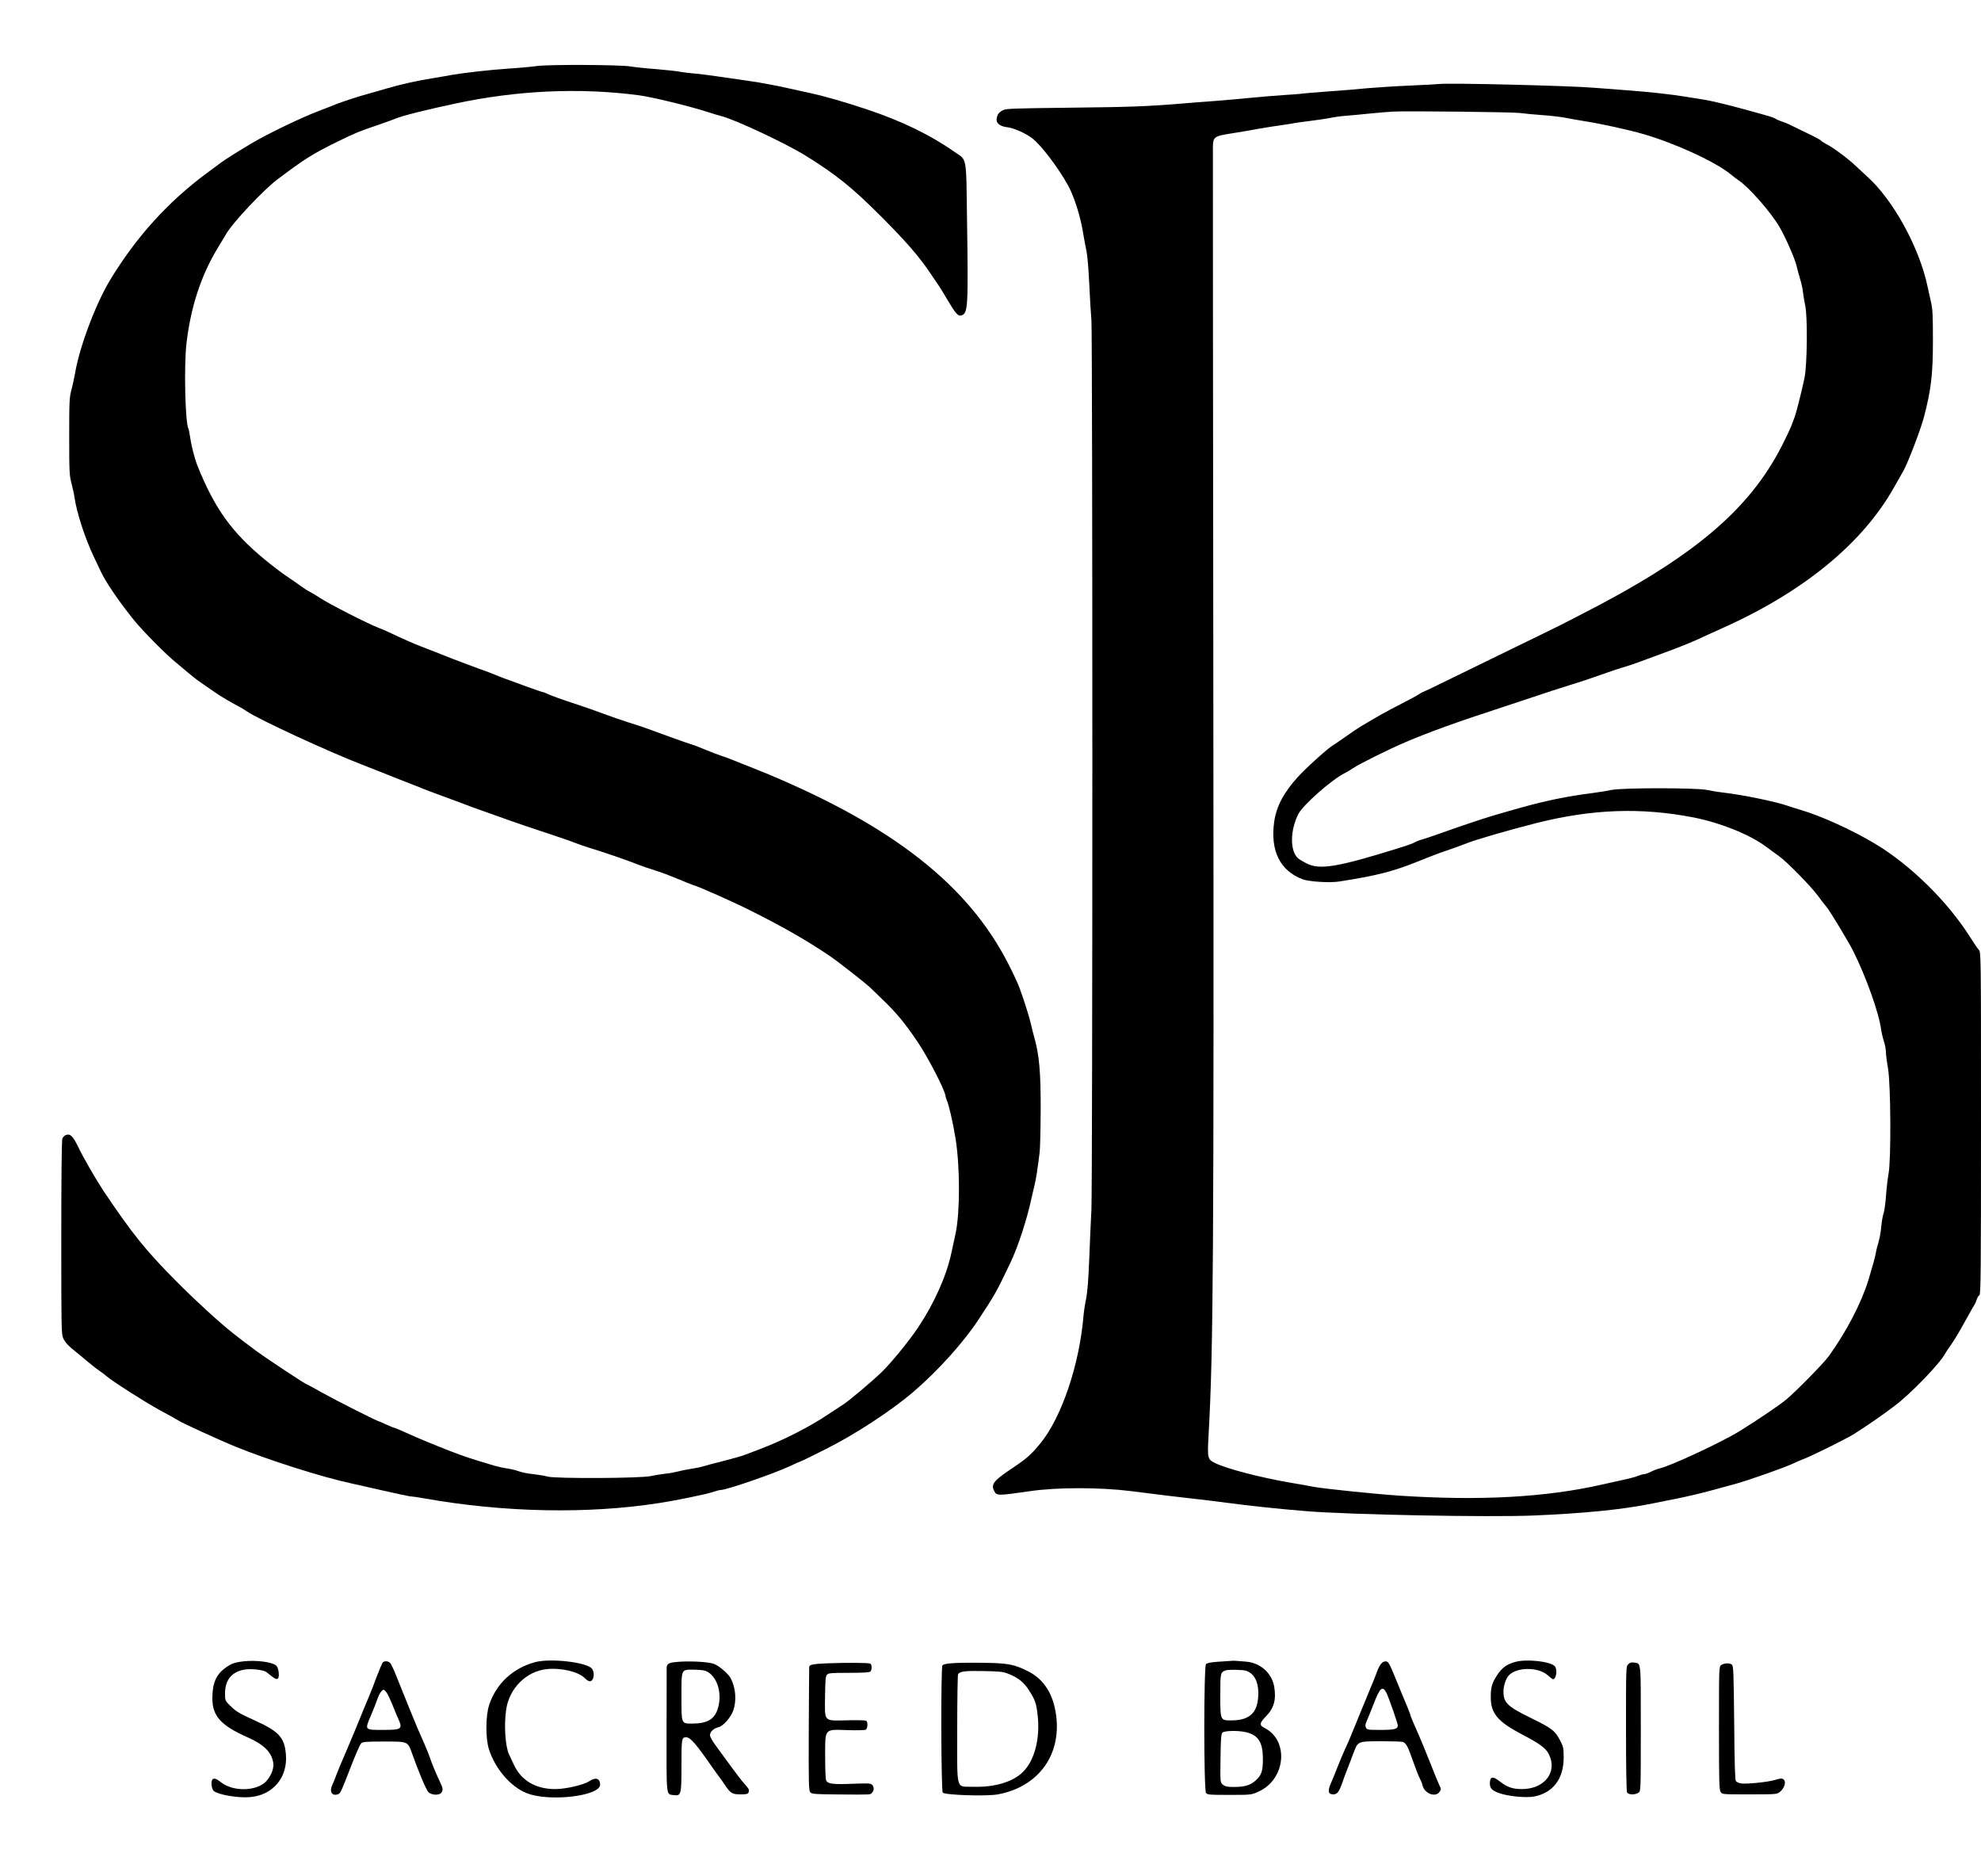
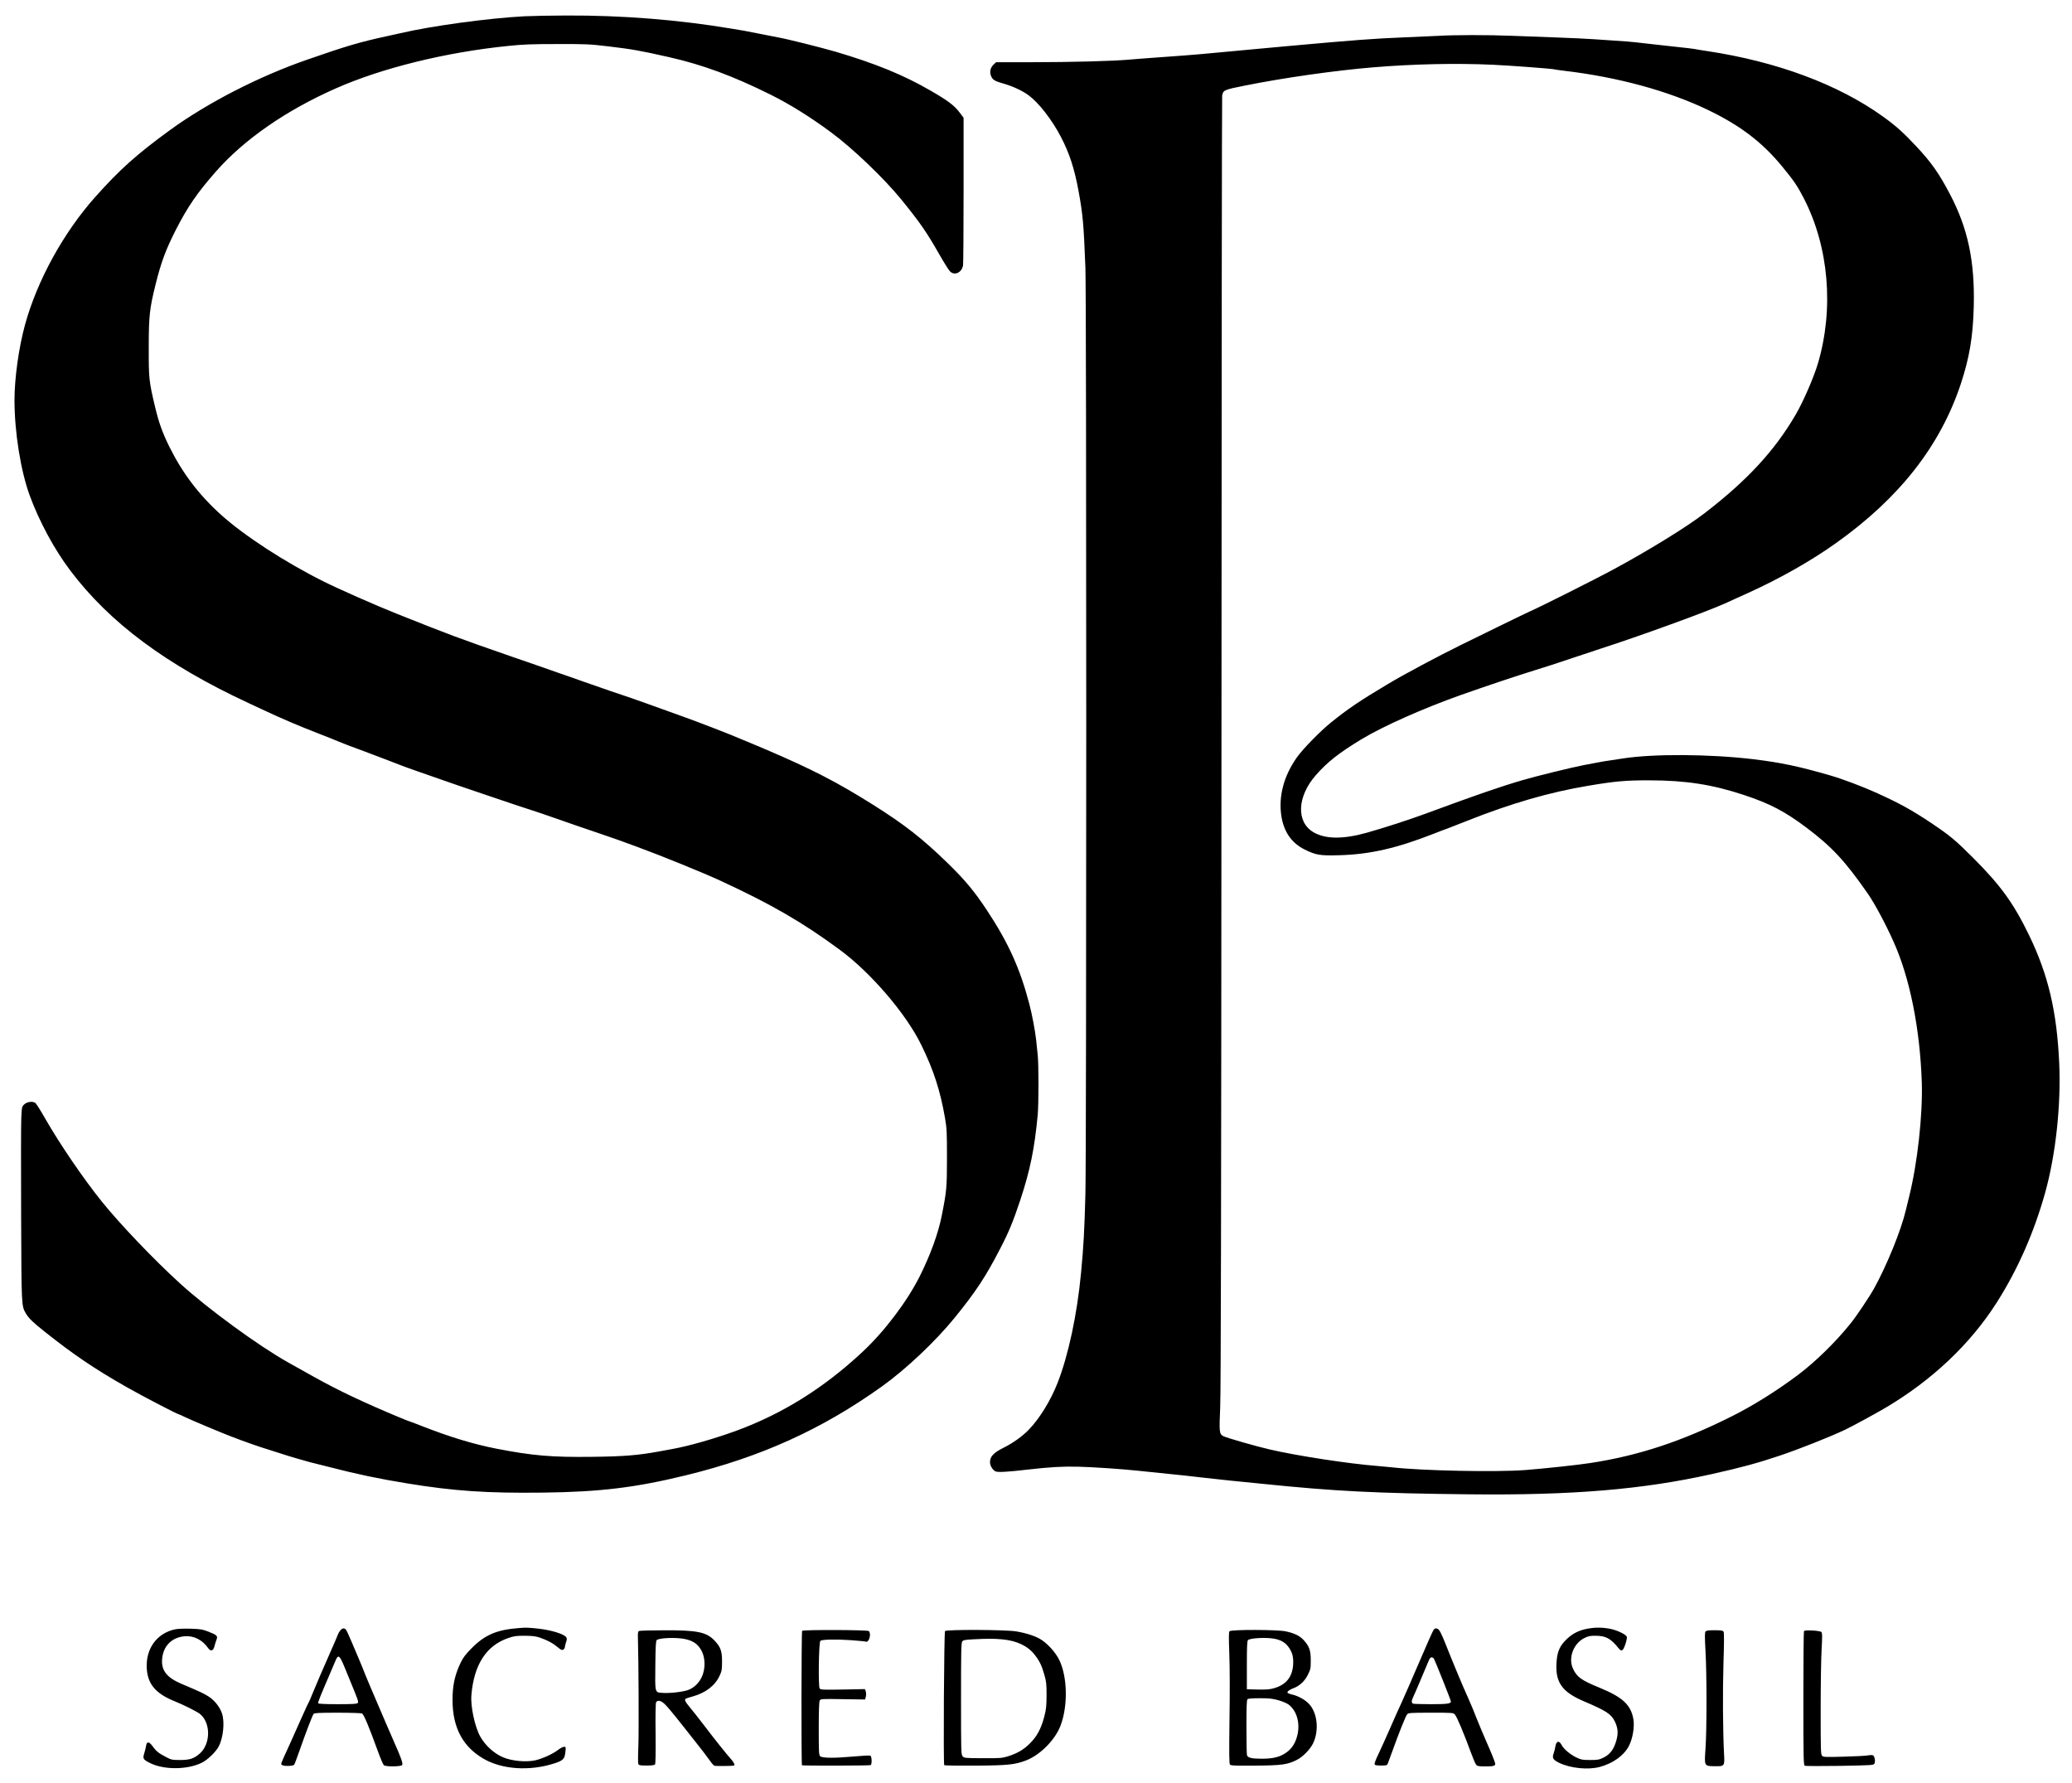
- <svg xmlns="http://www.w3.org/2000/svg" viewBox="0 0 1875 1775" role="img" aria-label="Sacred Basil">
-   <g transform="translate(0,1775) scale(0.1,-0.1)" fill="currentColor" stroke="none">
-     <path d="M5080 17125 c-47 -7 -166 -18 -265 -24 -168 -11 -419 -39 -545 -61 -30 -6 -95 -17 -145 -25 -195 -32 -315 -59 -475 -105 -52 -16 -124 -36 -160 -46 -80 -21 -255 -78 -301 -97 -19 -8 -90 -36 -159 -62 -178 -67 -499 -222 -655 -315 -140 -84 -247 -151 -285 -180 -19 -14 -80 -60 -135 -100 -368 -273 -667 -604 -913 -1010 -138 -228 -292 -640 -332 -885 -7 -38 -21 -106 -33 -150 -20 -75 -22 -104 -22 -445 0 -340 2 -370 22 -445 11 -44 24 -100 27 -125 20 -145 99 -391 186 -573 26 -56 56 -118 65 -137 47 -101 179 -293 316 -462 87 -106 306 -327 393 -396 32 -26 85 -71 119 -100 33 -28 85 -69 116 -90 31 -21 88 -60 126 -87 64 -45 166 -105 240 -143 17 -8 49 -28 72 -44 113 -77 781 -385 1088 -503 33 -13 112 -44 175 -69 63 -26 169 -67 235 -93 66 -25 140 -55 165 -65 25 -11 95 -37 155 -59 61 -23 146 -54 190 -70 44 -17 103 -39 130 -49 28 -10 88 -32 135 -48 47 -16 141 -50 210 -75 69 -25 224 -77 345 -117 121 -40 245 -82 275 -95 30 -12 96 -35 145 -50 121 -36 364 -120 450 -155 39 -15 111 -40 160 -55 50 -15 146 -51 215 -80 69 -29 136 -56 150 -60 57 -16 373 -156 540 -240 313 -156 541 -287 759 -435 75 -51 347 -264 381 -299 20 -20 76 -74 124 -120 119 -114 205 -218 320 -389 96 -142 250 -438 263 -504 3 -18 10 -40 14 -49 18 -36 60 -217 83 -362 43 -266 43 -700 1 -897 -8 -36 -26 -119 -40 -185 -46 -217 -160 -473 -312 -702 -85 -129 -266 -350 -357 -436 -86 -82 -303 -265 -351 -295 -22 -14 -85 -55 -140 -92 -178 -120 -428 -248 -650 -332 -44 -17 -108 -41 -142 -54 -33 -13 -126 -39 -205 -59 -78 -19 -164 -42 -189 -50 -25 -8 -79 -19 -120 -25 -41 -6 -96 -17 -124 -25 -27 -7 -79 -17 -115 -20 -36 -4 -99 -14 -140 -23 -97 -22 -907 -25 -976 -5 -22 7 -83 17 -135 23 -52 5 -116 18 -144 29 -27 10 -75 21 -105 25 -30 4 -84 16 -120 26 -225 67 -289 88 -415 137 -176 69 -281 112 -419 174 -60 27 -112 49 -117 49 -5 0 -38 14 -74 30 -36 17 -67 30 -69 30 -14 0 -406 198 -529 267 -81 46 -150 83 -153 83 -11 0 -352 225 -466 307 -36 26 -95 70 -130 97 -35 27 -81 63 -103 80 -117 91 -363 316 -537 492 -289 291 -415 448 -684 848 -72 108 -194 318 -243 421 -51 106 -76 130 -119 114 -12 -5 -27 -20 -32 -34 -6 -17 -10 -363 -10 -938 0 -867 1 -914 19 -952 18 -39 52 -75 117 -126 17 -13 69 -56 115 -95 46 -39 98 -79 114 -89 17 -10 41 -29 55 -41 56 -50 356 -242 510 -327 91 -49 170 -93 175 -97 25 -20 397 -190 550 -252 304 -124 817 -287 1080 -343 33 -7 170 -38 305 -69 135 -31 254 -56 265 -56 11 0 70 -8 130 -19 753 -134 1549 -150 2225 -44 164 25 443 83 503 103 31 11 66 20 77 20 55 0 505 155 654 225 53 25 98 45 101 45 3 0 42 19 88 41 45 23 112 56 148 74 276 137 624 364 834 544 229 196 472 464 618 686 153 232 167 256 300 535 73 153 158 412 202 620 8 36 21 92 29 125 13 56 25 130 46 300 5 39 9 221 10 405 1 358 -14 519 -61 685 -11 39 -24 90 -29 115 -10 51 -64 225 -108 345 -15 44 -67 154 -114 245 -378 733 -1080 1286 -2263 1782 -66 27 -149 61 -185 75 -36 13 -97 38 -136 54 -39 16 -97 38 -130 48 -32 11 -97 35 -144 55 -47 20 -105 43 -130 50 -43 13 -240 83 -415 148 -44 16 -129 45 -190 63 -60 19 -162 54 -225 78 -63 24 -200 72 -304 106 -104 34 -206 71 -227 82 -21 10 -43 19 -48 19 -6 0 -73 23 -148 50 -76 28 -169 62 -208 76 -38 14 -86 32 -105 41 -19 9 -89 35 -155 58 -66 24 -185 69 -265 100 -80 32 -194 77 -255 100 -96 37 -180 74 -330 145 -22 11 -62 28 -90 38 -110 43 -467 225 -560 286 -27 19 -68 43 -90 54 -22 11 -63 38 -92 59 -28 21 -89 63 -134 93 -45 30 -136 100 -203 155 -313 258 -474 483 -636 885 -27 68 -59 191 -70 271 -6 39 -13 76 -16 81 -31 50 -44 595 -19 808 39 341 139 646 294 900 35 58 73 121 84 140 64 108 350 412 481 511 263 198 332 241 571 359 167 82 209 99 390 160 61 21 133 47 160 58 61 26 287 83 560 141 585 126 1179 153 1738 80 125 -16 487 -104 655 -159 52 -17 110 -34 130 -39 131 -33 606 -256 797 -374 290 -180 442 -302 715 -576 237 -237 365 -385 472 -546 26 -38 57 -83 68 -100 12 -16 50 -79 86 -140 78 -132 103 -160 133 -150 63 20 66 72 54 892 -9 636 3 571 -122 658 -232 162 -500 291 -826 400 -216 72 -405 126 -535 154 -52 11 -144 31 -205 45 -60 13 -139 30 -175 36 -36 6 -85 15 -110 20 -25 4 -99 15 -165 25 -66 9 -176 25 -245 35 -69 10 -161 22 -205 25 -44 4 -102 11 -130 16 -27 6 -129 17 -225 25 -96 7 -204 19 -240 25 -99 17 -784 20 -890 4z" />
-     <path d="M13620 16955 c-14 -2 -140 -9 -280 -15 -140 -6 -320 -18 -400 -25 -80 -8 -244 -22 -365 -30 -121 -9 -231 -18 -245 -20 -14 -3 -97 -10 -185 -15 -88 -6 -223 -17 -300 -25 -77 -8 -230 -21 -340 -30 -110 -8 -254 -19 -320 -25 -327 -27 -487 -33 -1050 -39 -539 -6 -614 -9 -641 -23 -39 -21 -52 -38 -60 -76 -9 -46 26 -77 99 -86 60 -6 173 -56 235 -103 84 -63 250 -281 344 -453 53 -96 114 -288 137 -430 12 -69 27 -154 35 -190 8 -36 20 -175 26 -310 6 -135 15 -285 20 -335 12 -117 12 -8199 0 -8425 -5 -91 -14 -295 -20 -455 -8 -202 -17 -319 -30 -385 -11 -52 -22 -126 -25 -165 -39 -460 -207 -957 -406 -1201 -91 -111 -129 -145 -285 -249 -160 -107 -187 -143 -153 -206 23 -44 30 -44 344 1 255 37 664 36 955 -1 206 -27 489 -61 610 -74 74 -8 203 -24 285 -35 209 -28 507 -60 760 -80 416 -34 1733 -59 2155 -41 452 19 816 54 1080 106 400 78 449 89 815 190 130 35 489 162 555 195 19 10 67 30 105 45 93 37 413 196 478 238 191 125 240 159 383 266 150 113 424 397 474 491 7 14 34 54 60 90 26 36 80 126 120 200 41 74 81 146 90 160 10 14 23 41 29 62 7 20 18 39 26 42 13 5 15 219 15 1625 0 1620 0 1620 -21 1643 -12 13 -49 68 -84 123 -210 333 -562 679 -893 878 -227 136 -514 266 -722 327 -36 10 -84 26 -107 34 -111 39 -424 104 -613 126 -47 5 -116 17 -155 25 -102 21 -799 21 -900 0 -38 -8 -122 -22 -185 -30 -242 -31 -435 -71 -680 -139 -303 -85 -400 -115 -815 -262 -38 -14 -92 -31 -118 -39 -27 -7 -58 -20 -70 -28 -12 -7 -74 -30 -137 -49 -593 -185 -761 -213 -886 -147 -33 17 -68 38 -78 47 -78 69 -76 264 3 419 42 84 313 323 435 385 23 11 60 34 83 49 56 39 351 185 498 247 237 100 478 187 910 328 127 42 257 85 290 96 95 33 260 86 385 125 63 19 153 49 200 66 129 46 249 86 305 102 43 12 170 58 440 159 110 42 215 85 280 117 33 15 107 49 165 75 778 344 1344 805 1645 1339 37 66 78 138 91 160 41 72 164 393 194 508 68 260 85 403 85 722 0 242 -3 302 -18 365 -9 41 -24 107 -32 145 -77 370 -325 823 -573 1045 -26 24 -76 71 -112 104 -72 68 -212 172 -277 204 -23 12 -44 26 -48 32 -3 6 -63 38 -133 71 -70 34 -143 69 -162 79 -19 10 -53 23 -75 30 -22 7 -49 19 -61 27 -11 7 -52 22 -90 32 -38 10 -125 35 -194 54 -164 45 -329 85 -410 97 -36 5 -103 16 -150 24 -132 22 -340 45 -552 61 -106 8 -247 19 -313 24 -228 20 -1393 48 -1475 36z m763 -274 c42 -6 144 -15 225 -21 81 -6 179 -18 217 -26 39 -8 112 -21 163 -29 166 -26 423 -82 567 -124 301 -87 685 -264 825 -380 25 -21 58 -46 75 -57 93 -60 304 -299 386 -439 59 -100 148 -303 164 -374 9 -36 24 -93 34 -126 11 -33 23 -87 26 -120 4 -33 13 -89 21 -125 24 -111 19 -566 -7 -688 -30 -142 -78 -331 -96 -377 -8 -22 -22 -58 -30 -80 -8 -21 -46 -102 -86 -180 -311 -613 -847 -1063 -1912 -1605 -60 -31 -119 -61 -130 -67 -20 -12 -370 -183 -710 -348 -99 -48 -284 -139 -412 -201 -127 -63 -235 -114 -238 -114 -4 0 -19 -9 -34 -19 -15 -11 -96 -55 -181 -98 -137 -70 -213 -113 -378 -212 -24 -14 -85 -56 -137 -93 -52 -37 -104 -72 -115 -78 -44 -24 -250 -209 -333 -299 -136 -149 -206 -281 -227 -428 -38 -274 55 -462 268 -543 62 -24 262 -36 352 -21 344 54 500 93 720 181 139 56 225 89 280 107 72 24 151 53 205 74 83 34 411 128 655 190 532 134 994 150 1492 53 249 -49 526 -160 678 -272 41 -31 100 -73 130 -95 77 -56 296 -279 366 -373 32 -44 70 -93 85 -110 31 -38 203 -322 248 -411 124 -247 247 -593 266 -748 4 -27 15 -76 26 -108 10 -31 19 -77 19 -101 0 -24 9 -95 20 -157 26 -152 30 -866 5 -996 -8 -43 -19 -136 -24 -208 -5 -71 -16 -148 -24 -170 -8 -22 -17 -78 -21 -124 -4 -46 -16 -112 -26 -145 -10 -34 -22 -79 -25 -101 -7 -41 -29 -120 -70 -256 -67 -218 -209 -492 -377 -724 -47 -65 -308 -331 -403 -410 -62 -52 -280 -199 -442 -299 -167 -103 -652 -329 -753 -351 -19 -4 -56 -18 -82 -31 -26 -13 -56 -24 -66 -24 -11 0 -36 -7 -56 -15 -20 -9 -64 -21 -99 -29 -34 -7 -145 -32 -247 -55 -531 -120 -1145 -154 -1905 -105 -229 15 -725 66 -820 84 -27 6 -129 24 -225 40 -294 51 -606 133 -713 187 -68 34 -70 45 -58 263 45 793 51 1685 45 7100 -3 2758 -5 5047 -4 5085 1 101 10 107 185 134 77 12 187 31 245 42 58 10 155 26 215 34 61 9 117 17 125 20 8 2 74 11 145 20 72 9 162 22 200 30 39 8 106 17 150 20 44 3 145 13 225 21 80 8 177 16 215 18 137 7 1121 -4 1198 -13z" />
-     <path d="M2307 2029 c-88 -10 -118 -21 -177 -64 -85 -63 -120 -145 -120 -286 0 -168 80 -257 333 -369 158 -70 229 -142 244 -246 7 -50 -23 -123 -69 -172 -92 -94 -313 -98 -427 -7 -50 40 -77 44 -86 14 -9 -27 2 -84 18 -97 43 -36 233 -68 344 -58 216 18 358 187 339 404 -13 161 -66 218 -296 322 -140 64 -174 83 -222 130 -58 56 -58 56 -58 126 0 125 63 203 181 224 63 12 180 -1 209 -22 10 -7 34 -26 54 -42 51 -41 70 -30 64 36 -4 37 -12 57 -27 69 -39 32 -188 51 -304 38z" />
-     <path d="M5064 2021 c-209 -57 -365 -201 -433 -401 -35 -104 -37 -317 -3 -424 59 -184 204 -353 356 -414 210 -85 696 -29 696 80 0 60 -43 73 -102 33 -52 -35 -223 -75 -323 -75 -185 0 -322 81 -391 230 -14 30 -35 74 -46 98 -36 78 -49 279 -27 425 29 201 191 362 383 382 137 15 303 -25 362 -86 15 -16 36 -29 46 -29 38 0 52 81 20 120 -50 61 -394 100 -538 61z" />
-     <path d="M11650 2033 c-14 -1 -69 -5 -123 -8 -66 -5 -102 -12 -112 -22 -22 -21 -22 -1190 0 -1219 12 -18 30 -19 222 -19 208 0 208 0 281 34 252 118 283 483 51 599 -51 26 -49 47 14 111 75 77 98 158 77 281 -22 128 -131 225 -266 236 -33 3 -72 6 -89 7 -16 2 -41 2 -55 0z m147 -94 c73 -28 112 -99 113 -207 0 -185 -75 -262 -257 -262 -103 0 -103 0 -103 238 0 210 1 217 50 235 27 10 168 7 197 -4z m-7 -580 c118 -27 162 -93 163 -248 1 -120 -12 -159 -69 -210 -52 -46 -104 -61 -207 -61 -60 0 -79 4 -101 21 -27 21 -27 21 -24 249 2 174 6 231 17 243 16 20 146 23 221 6z" />
-     <path d="M14348 2025 c-83 -21 -133 -57 -178 -127 -49 -75 -60 -113 -60 -208 0 -155 64 -231 300 -355 166 -87 221 -128 249 -184 86 -168 -39 -331 -254 -331 -88 0 -140 18 -209 72 -63 50 -90 48 -94 -5 -5 -56 17 -81 90 -106 87 -30 250 -45 325 -32 181 34 283 166 283 369 0 89 -3 102 -31 157 -51 98 -78 119 -274 215 -227 111 -265 147 -265 254 0 50 23 121 48 149 72 82 277 85 369 6 24 -22 48 -39 52 -39 32 0 44 96 16 124 -45 44 -260 68 -367 41z" />
-     <path d="M3622 2017 c-6 -7 -31 -67 -56 -132 -24 -66 -59 -154 -76 -195 -18 -41 -61 -145 -95 -230 -35 -85 -93 -225 -130 -310 -37 -85 -75 -177 -85 -205 -9 -27 -25 -66 -35 -86 -30 -63 -3 -108 53 -88 25 10 24 7 127 271 42 108 84 203 94 212 15 13 49 16 215 16 228 0 225 1 264 -107 59 -168 136 -351 156 -371 29 -30 103 -34 123 -6 18 25 17 39 -11 98 -40 85 -83 189 -96 231 -7 22 -30 81 -52 130 -52 116 -90 206 -138 325 -34 86 -76 190 -147 365 -14 33 -32 68 -40 78 -19 20 -56 22 -71 4z m35 -281 c11 -13 36 -66 57 -118 20 -51 46 -112 57 -136 42 -94 30 -102 -147 -102 -175 0 -173 -3 -113 137 23 54 50 122 60 152 18 53 44 91 60 91 4 0 16 -11 26 -24z" />
-     <path d="M6387 2021 c-59 -6 -77 -19 -77 -56 0 -11 0 -278 -1 -594 -1 -638 -5 -598 68 -608 70 -9 73 2 73 282 0 251 2 265 43 265 42 0 90 -55 260 -300 10 -14 31 -43 47 -65 17 -22 47 -64 66 -93 50 -73 66 -82 145 -82 52 0 68 4 73 16 10 26 8 31 -36 82 -24 26 -77 94 -118 151 -41 56 -105 144 -142 194 -45 60 -68 100 -68 118 0 31 35 64 79 74 44 9 118 92 141 158 33 93 24 213 -23 304 -22 42 -101 112 -155 136 -51 22 -255 33 -375 18z m290 -82 c106 -40 162 -205 119 -351 -30 -106 -100 -148 -242 -148 -107 0 -104 -8 -104 253 0 268 -5 257 116 257 45 0 95 -5 111 -11z" />
-     <path d="M13074 2008 c-12 -13 -28 -43 -37 -68 -8 -25 -41 -106 -72 -180 -31 -74 -79 -191 -107 -260 -54 -136 -97 -237 -133 -315 -13 -27 -42 -97 -65 -155 -23 -58 -52 -131 -66 -162 -29 -68 -22 -98 25 -98 37 0 54 21 84 105 13 39 36 102 52 140 15 39 38 100 52 136 46 124 39 120 258 122 105 0 200 -3 212 -7 31 -10 49 -42 98 -184 25 -70 53 -143 64 -162 10 -19 22 -48 25 -65 19 -78 124 -118 162 -60 15 22 15 27 -1 57 -9 18 -50 119 -91 223 -41 105 -99 244 -129 311 -30 66 -55 125 -55 131 0 6 -14 43 -31 84 -18 41 -64 153 -103 249 -64 157 -74 175 -96 178 -17 2 -33 -5 -46 -20z m50 -281 c22 -45 106 -286 106 -303 0 -36 -29 -44 -160 -44 -122 0 -130 1 -141 21 -9 18 -7 31 9 68 11 25 40 96 63 156 61 158 85 178 123 102z" />
-     <path d="M7825 2010 c-130 -6 -164 -12 -166 -34 -1 -6 -2 -271 -4 -589 -2 -519 0 -580 14 -597 15 -17 36 -19 281 -21 311 -2 285 -3 304 17 21 21 20 57 -1 76 -15 13 -44 14 -188 8 -180 -7 -228 -1 -245 30 -6 11 -10 105 -10 225 0 273 -11 260 210 253 86 -3 165 -1 174 4 19 11 22 73 4 85 -7 4 -87 6 -178 4 -228 -5 -214 -20 -211 225 2 157 5 192 18 206 14 16 37 18 208 18 135 0 195 4 203 12 16 16 15 65 0 75 -15 9 -225 10 -413 3z" />
-     <path d="M9012 2011 c-57 -4 -86 -11 -92 -21 -16 -24 -13 -1182 3 -1203 17 -24 416 -37 522 -17 368 68 588 351 555 713 -20 219 -111 372 -268 451 -133 67 -191 78 -427 81 -115 2 -247 0 -293 -4z m529 -99 c94 -37 148 -79 196 -154 62 -96 72 -126 85 -247 23 -215 -31 -421 -138 -527 -96 -97 -272 -149 -476 -142 -164 5 -148 -54 -148 547 0 278 4 511 8 518 17 27 61 33 237 30 158 -3 187 -6 236 -25z" />
-     <path d="M15411 2001 c-21 -21 -21 -24 -21 -607 0 -384 4 -592 10 -605 13 -24 75 -26 108 -3 22 15 22 15 22 608 0 653 4 612 -63 623 -27 4 -39 1 -56 -16z" />
-     <path d="M16292 1994 c-22 -15 -22 -15 -22 -597 0 -511 2 -585 16 -605 15 -22 18 -22 273 -22 250 0 259 1 286 22 37 29 59 82 45 108 -13 24 -29 25 -92 6 -64 -20 -275 -41 -320 -32 -20 3 -41 13 -48 21 -8 10 -13 162 -16 552 -5 482 -7 539 -22 551 -22 17 -73 15 -100 -4z" />
+ <svg xmlns="http://www.w3.org/2000/svg" viewBox="0 0 2432 2092" role="img" aria-label="Sacred Basil">
+   <g transform="translate(0,2092) scale(0.1,-0.1)" fill="currentColor" stroke="none">
+     <path d="M6155 20729 c-419 -22 -1091 -113 -1457 -199 -24 -5 -97 -21 -163 -36 -309 -67 -467 -113 -929 -274 -564 -195 -1167 -505 -1606 -823 -394 -287 -594 -465 -885 -792 -371 -417 -679 -978 -821 -1495 -74 -270 -124 -629 -124 -889 1 -379 73 -826 179 -1117 112 -304 287 -629 474 -877 461 -613 1126 -1108 2092 -1557 39 -18 113 -53 165 -77 237 -111 416 -187 675 -288 94 -36 190 -75 215 -86 59 -25 180 -71 310 -118 58 -21 166 -62 240 -91 238 -92 253 -98 375 -140 413 -145 519 -181 785 -271 162 -55 329 -111 370 -125 41 -14 122 -41 180 -59 58 -18 184 -61 280 -95 176 -62 296 -103 575 -198 83 -28 182 -63 220 -77 39 -14 117 -43 175 -64 284 -104 776 -304 985 -401 594 -275 958 -486 1394 -808 363 -268 775 -748 953 -1112 147 -299 224 -539 280 -861 21 -121 23 -165 23 -464 0 -351 -4 -394 -61 -680 -41 -210 -134 -464 -259 -714 -150 -298 -415 -648 -672 -887 -453 -423 -935 -724 -1478 -924 -248 -91 -557 -180 -747 -214 -46 -9 -121 -22 -168 -31 -241 -44 -409 -58 -780 -62 -475 -6 -698 13 -1125 96 -269 53 -541 135 -873 265 -78 31 -145 56 -148 56 -3 0 -49 18 -102 40 -444 185 -730 321 -1027 487 -93 53 -226 127 -295 165 -343 192 -943 630 -1266 925 -305 277 -708 699 -920 963 -213 264 -495 678 -659 965 -53 94 -106 178 -118 189 -31 26 -101 17 -136 -18 -24 -25 -26 -33 -31 -154 -4 -70 -4 -579 -2 -1132 4 -1084 3 -1074 56 -1165 34 -56 78 -100 215 -209 346 -275 582 -435 966 -654 190 -108 601 -322 619 -322 3 0 34 -14 68 -31 66 -32 439 -189 543 -228 167 -64 320 -118 445 -156 47 -15 110 -35 141 -45 70 -24 282 -86 334 -99 22 -5 121 -30 219 -55 332 -86 588 -140 926 -195 551 -90 935 -116 1590 -108 673 8 1085 58 1680 203 883 216 1596 539 2300 1042 284 203 632 532 856 808 247 304 365 483 533 809 101 194 152 317 237 573 115 348 167 602 204 997 12 130 12 595 0 705 -5 47 -14 129 -19 182 -12 105 -48 298 -80 418 -109 415 -245 716 -496 1096 -149 225 -257 355 -456 549 -300 293 -513 459 -884 692 -420 264 -715 416 -1250 645 -76 33 -160 68 -185 78 -25 10 -90 37 -145 60 -131 56 -474 188 -650 251 -364 131 -592 213 -615 220 -59 18 -389 132 -550 189 -96 34 -231 82 -300 105 -69 24 -170 59 -225 79 -55 19 -203 70 -330 114 -611 212 -714 250 -1340 500 -237 94 -681 290 -857 378 -453 226 -931 537 -1203 782 -263 237 -457 494 -611 807 -80 164 -120 276 -164 460 -72 304 -75 333 -74 705 0 363 10 451 81 735 63 255 119 405 233 630 140 275 255 443 477 695 331 375 820 714 1401 971 541 240 1294 426 2027 500 172 18 277 22 575 22 336 1 383 -1 599 -27 279 -33 370 -49 716 -127 396 -90 753 -222 1196 -443 224 -112 458 -258 698 -435 256 -188 624 -540 828 -790 221 -272 297 -381 448 -646 53 -93 109 -182 123 -197 54 -58 141 -19 156 69 3 21 6 419 6 885 l0 846 -46 61 c-61 82 -138 140 -339 256 -321 186 -647 319 -1120 459 -161 47 -572 150 -662 165 -26 5 -115 22 -198 39 -82 17 -177 35 -210 41 -33 5 -100 16 -150 25 -629 105 -1285 157 -1940 154 -181 0 -402 -5 -490 -9z M16875 20499 c-71 -4 -254 -12 -405 -18 -332 -13 -573 -31 -1345 -101 -115 -11 -311 -29 -435 -40 -124 -11 -317 -29 -430 -40 -204 -20 -487 -42 -755 -60 -77 -6 -192 -14 -255 -20 -187 -17 -686 -30 -1136 -30 l-422 0 -30 -28 c-38 -36 -49 -86 -29 -135 20 -46 42 -59 152 -90 106 -31 216 -82 289 -136 119 -88 270 -282 376 -483 101 -192 161 -375 210 -643 50 -274 60 -385 80 -899 13 -339 13 -10343 0 -10866 -11 -423 -22 -622 -51 -925 -46 -491 -149 -971 -276 -1295 -80 -205 -212 -419 -337 -548 -75 -78 -187 -158 -296 -212 -118 -59 -160 -103 -160 -171 0 -40 32 -92 65 -107 27 -13 146 -6 385 22 253 29 408 38 590 33 184 -5 504 -27 695 -47 226 -24 474 -49 535 -55 36 -4 135 -15 220 -25 85 -10 229 -26 320 -35 91 -9 271 -27 400 -40 841 -86 1307 -110 2415 -122 1206 -13 2035 56 2845 237 347 77 541 130 800 217 221 74 580 216 765 303 86 41 347 183 475 258 550 325 1000 752 1310 1241 245 386 435 819 565 1284 124 446 187 1026 165 1520 -28 610 -129 1037 -354 1502 -183 377 -334 585 -660 911 -203 203 -268 257 -482 401 -233 156 -379 237 -664 365 -151 68 -390 158 -525 197 -374 108 -583 152 -905 191 -515 61 -1172 65 -1530 9 -69 -11 -143 -22 -165 -25 -22 -3 -74 -11 -115 -19 -41 -8 -124 -24 -185 -35 -134 -26 -557 -129 -715 -176 -260 -76 -542 -173 -1140 -394 -193 -71 -479 -164 -685 -222 -280 -79 -487 -77 -628 5 -205 120 -193 418 27 669 135 155 276 265 541 425 250 151 723 361 1160 516 315 111 659 226 860 288 110 33 306 97 435 141 129 43 282 94 340 113 469 151 1252 436 1460 530 63 29 189 86 280 127 375 170 736 375 1031 585 743 529 1221 1138 1463 1865 103 313 144 556 153 913 13 529 -69 916 -279 1315 -128 245 -219 374 -398 565 -147 157 -239 240 -387 346 -527 379 -1249 647 -2068 770 -71 11 -137 21 -145 24 -8 2 -121 16 -250 29 -129 14 -294 33 -367 41 -124 15 -182 20 -553 44 -80 6 -278 15 -440 21 -162 6 -403 15 -536 20 -274 11 -676 11 -869 -1z m650 -339 c210 -10 713 -47 724 -55 4 -2 51 -8 106 -15 636 -75 1227 -236 1700 -464 374 -181 631 -377 864 -661 133 -161 179 -228 252 -370 295 -571 357 -1296 167 -1940 -48 -162 -171 -446 -259 -597 -247 -425 -569 -774 -1069 -1159 -212 -164 -671 -446 -1095 -674 -203 -109 -836 -427 -955 -479 -36 -16 -200 -95 -365 -176 -165 -81 -365 -179 -445 -218 -278 -137 -665 -343 -860 -460 -332 -198 -468 -290 -670 -453 -123 -99 -332 -313 -399 -409 -152 -216 -215 -452 -182 -681 28 -189 120 -323 275 -399 131 -65 181 -73 396 -67 368 9 682 81 1130 257 58 23 128 50 155 59 28 10 127 49 220 86 520 207 977 339 1430 414 316 53 440 64 715 63 424 0 739 -49 1110 -172 303 -100 480 -193 732 -382 300 -226 452 -389 721 -775 80 -115 208 -353 303 -566 191 -424 310 -1022 331 -1650 12 -381 -51 -951 -149 -1342 -16 -66 -34 -138 -39 -160 -56 -236 -221 -642 -371 -914 -52 -95 -211 -332 -277 -413 -178 -221 -413 -450 -616 -603 -251 -188 -527 -361 -779 -487 -587 -294 -1093 -461 -1661 -548 -148 -23 -532 -64 -760 -82 -340 -26 -1212 -9 -1570 32 -44 4 -116 11 -160 15 -340 26 -959 121 -1278 196 -160 37 -500 135 -537 154 -49 25 -51 45 -38 340 8 202 12 2178 15 7815 1 4150 5 7559 8 7577 11 65 22 70 264 118 458 92 1062 178 1511 215 473 39 965 50 1405 30z M6085 1813 c-256 -20 -395 -80 -550 -237 -70 -71 -99 -108 -127 -167 -60 -124 -89 -236 -95 -374 -16 -353 98 -597 352 -749 220 -133 551 -156 847 -59 98 32 116 52 124 131 7 60 6 62 -16 62 -13 0 -47 -18 -76 -41 -59 -45 -182 -100 -262 -118 -113 -24 -281 -7 -383 38 -104 46 -204 138 -262 241 -63 113 -115 352 -104 485 29 357 174 583 432 671 69 24 95 27 195 27 92 -1 128 -5 180 -23 90 -32 147 -62 203 -109 40 -33 52 -39 68 -31 10 6 19 19 19 29 0 10 6 37 14 59 12 34 12 43 0 60 -24 35 -173 81 -313 97 -121 14 -157 16 -246 8z M18627 1805 c-98 -20 -169 -56 -237 -121 -77 -73 -108 -138 -118 -245 -25 -256 54 -374 328 -489 250 -106 313 -147 354 -233 38 -79 42 -141 16 -229 -29 -100 -74 -158 -147 -194 -52 -26 -68 -29 -158 -29 -87 0 -107 3 -155 26 -77 36 -156 102 -180 149 -31 61 -66 49 -76 -27 -3 -21 -12 -54 -19 -73 -19 -52 -5 -74 67 -109 135 -64 340 -84 477 -47 154 42 279 132 339 243 45 86 69 225 54 316 -29 168 -125 258 -392 368 -220 90 -272 127 -318 228 -57 125 7 295 136 358 45 22 68 27 131 26 120 0 178 -32 273 -151 32 -39 50 -26 77 56 12 35 19 72 16 82 -9 29 -119 81 -203 96 -95 17 -176 16 -265 -1z M2057 1799 c-217 -45 -350 -230 -334 -464 12 -182 107 -292 328 -381 111 -45 266 -123 298 -150 127 -106 124 -351 -5 -464 -68 -59 -116 -75 -229 -75 -93 0 -104 2 -163 33 -87 45 -118 69 -158 125 -43 60 -71 63 -79 10 -3 -21 -13 -61 -22 -90 -19 -63 -14 -72 67 -113 162 -82 436 -81 607 2 70 34 168 129 202 195 52 103 70 284 37 383 -25 76 -87 155 -156 199 -54 35 -93 54 -325 152 -169 73 -234 157 -222 290 13 152 112 252 262 266 109 10 210 -41 280 -141 29 -41 60 -30 73 27 6 23 16 56 23 74 18 43 6 55 -94 94 -73 28 -94 31 -212 35 -71 2 -152 -1 -178 -7z M3991 1781 c-12 -16 -21 -32 -21 -35 0 -3 -52 -124 -116 -269 -64 -144 -141 -323 -171 -397 -30 -74 -58 -139 -63 -145 -4 -5 -42 -89 -85 -185 -42 -96 -102 -229 -132 -295 -120 -264 -110 -235 -90 -250 20 -14 124 -12 139 3 4 4 33 78 62 163 74 211 153 419 167 435 9 11 65 14 281 14 149 0 277 -4 287 -9 22 -12 77 -142 191 -456 28 -77 58 -146 67 -152 24 -18 198 -16 213 2 13 16 -13 90 -96 275 -26 58 -66 150 -89 205 -23 55 -84 197 -135 315 -51 118 -103 242 -116 275 -12 33 -43 107 -67 165 -25 58 -67 157 -94 221 -27 65 -55 124 -62 133 -20 24 -47 19 -70 -13z m57 -436 c63 -156 61 -151 80 -195 76 -185 82 -203 71 -216 -9 -11 -57 -14 -235 -14 -140 0 -225 4 -229 10 -6 9 19 72 141 355 23 55 52 122 63 148 32 75 47 63 109 -88z M16827 1793 c-8 -10 -83 -178 -166 -373 -84 -195 -176 -407 -205 -470 -30 -63 -93 -205 -141 -315 -48 -110 -110 -246 -137 -303 -28 -56 -47 -109 -44 -117 4 -11 23 -15 76 -15 64 0 71 2 79 23 5 12 30 79 55 149 78 217 156 412 173 430 15 16 40 18 278 18 258 0 262 0 282 -22 23 -25 105 -220 185 -438 27 -74 56 -143 65 -152 13 -15 33 -18 104 -18 98 0 119 5 119 29 0 18 -40 118 -110 276 -27 61 -76 178 -109 260 -32 83 -73 182 -91 220 -71 157 -171 396 -271 647 -50 127 -75 174 -94 182 -25 9 -30 8 -48 -11z m1 -335 c12 -15 202 -491 202 -507 0 -25 -46 -31 -234 -31 -107 0 -201 3 -210 6 -20 8 -20 37 0 75 8 16 45 101 81 187 105 249 108 256 116 270 5 6 14 12 21 12 8 0 18 -6 24 -12z M7498 1779 c-7 -5 -12 -27 -11 -51 9 -300 12 -1139 6 -1293 -5 -110 -5 -208 -1 -217 7 -15 23 -18 97 -18 59 0 92 4 99 13 7 8 9 130 7 361 -3 217 0 356 6 368 15 29 55 22 98 -18 22 -19 86 -94 143 -166 57 -72 158 -200 224 -283 67 -84 140 -180 163 -213 22 -33 49 -63 58 -65 15 -4 203 -3 226 2 16 3 5 32 -25 67 -62 69 -197 239 -319 399 -67 88 -146 188 -176 223 -52 63 -62 85 -43 97 6 4 42 15 81 26 150 41 263 128 315 242 26 56 29 72 29 167 0 122 -16 169 -84 242 -96 105 -207 128 -609 125 -150 0 -278 -4 -284 -8z m535 -93 c90 -18 145 -51 186 -113 38 -57 55 -129 49 -212 -9 -124 -77 -225 -182 -271 -54 -24 -226 -45 -315 -37 -85 6 -83 -2 -79 324 2 215 6 285 16 295 26 26 218 34 325 14z M9415 1781 c-9 -9 -11 -1569 -2 -1578 7 -6 795 -5 806 2 18 10 14 105 -4 111 -9 4 -102 -1 -208 -11 -213 -19 -355 -18 -380 4 -15 12 -17 47 -17 323 0 208 4 316 11 330 11 20 16 21 272 17 l261 -4 9 35 c5 22 4 46 -2 62 l-9 25 -259 -5 c-232 -4 -260 -3 -272 12 -18 22 -11 540 8 559 17 17 178 21 363 8 86 -6 164 -14 171 -17 37 -14 67 92 35 124 -15 15 -769 17 -783 3z M11092 1778 c-11 -14 -21 -1563 -9 -1574 3 -4 167 -6 364 -5 382 2 463 11 594 60 167 63 345 243 408 412 87 231 80 569 -15 766 -40 84 -128 184 -208 237 -65 43 -169 78 -296 100 -122 21 -821 24 -838 4z m670 -97 c174 -16 302 -77 384 -183 56 -72 82 -126 112 -233 23 -79 26 -108 26 -240 -1 -130 -4 -164 -28 -255 -36 -137 -84 -227 -166 -309 -73 -74 -149 -118 -260 -153 -70 -21 -90 -23 -294 -22 -215 1 -220 2 -238 24 -17 21 -18 59 -18 674 0 547 2 655 14 672 12 16 31 20 123 25 175 9 242 9 345 0z M14431 1776 c-9 -11 -9 -77 -2 -268 6 -151 7 -461 2 -768 -5 -408 -4 -518 6 -529 10 -12 61 -14 295 -12 310 2 382 12 489 67 71 35 159 126 192 196 73 155 49 364 -54 467 -44 45 -124 88 -187 103 -29 6 -55 16 -59 21 -9 14 19 36 70 55 73 28 131 82 169 159 31 63 33 75 33 168 0 117 -17 165 -84 238 -47 51 -108 80 -211 102 -100 21 -642 22 -659 1z m542 -91 c74 -17 120 -48 158 -104 40 -60 52 -112 47 -198 -9 -142 -81 -232 -216 -273 -56 -17 -90 -20 -197 -18 l-130 3 0 282 c0 217 3 285 13 295 26 26 235 35 325 13z m34 -719 c46 -13 99 -36 119 -51 102 -78 141 -237 94 -387 -25 -82 -66 -139 -132 -182 -72 -48 -150 -66 -279 -66 -120 0 -164 11 -173 43 -3 12 -6 162 -6 333 0 228 3 313 12 322 8 8 55 12 148 12 111 0 149 -5 217 -24z M20019 1773 c-10 -11 -10 -60 -1 -226 16 -273 16 -933 0 -1151 -14 -206 -16 -202 111 -204 113 -1 115 1 107 142 -14 269 -17 738 -7 1064 8 233 8 359 2 371 -9 16 -23 18 -105 19 -72 0 -98 -4 -107 -15z M21174 1778 c-4 -6 -7 -362 -7 -791 0 -699 2 -781 16 -789 9 -5 188 -5 412 -2 378 7 397 8 406 27 13 22 4 81 -14 95 -8 6 -30 7 -62 1 -27 -5 -156 -12 -285 -15 -214 -6 -237 -5 -253 10 -16 16 -17 60 -17 539 0 287 5 607 11 711 9 158 8 191 -3 203 -18 17 -194 27 -204 11z" />
  </g>
</svg>
